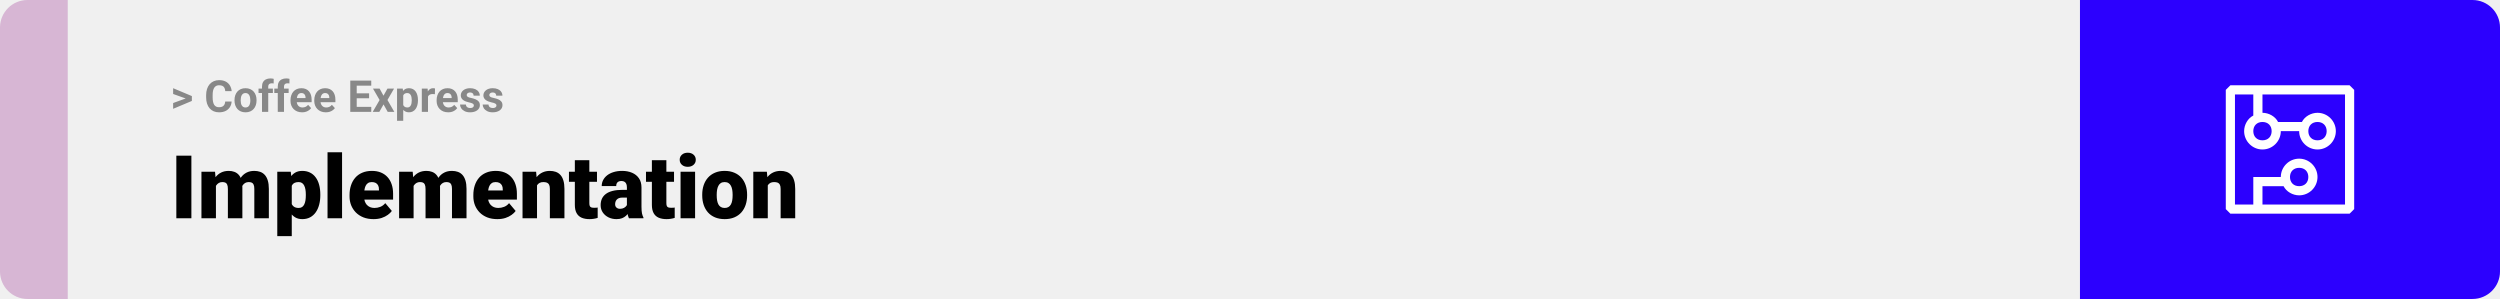
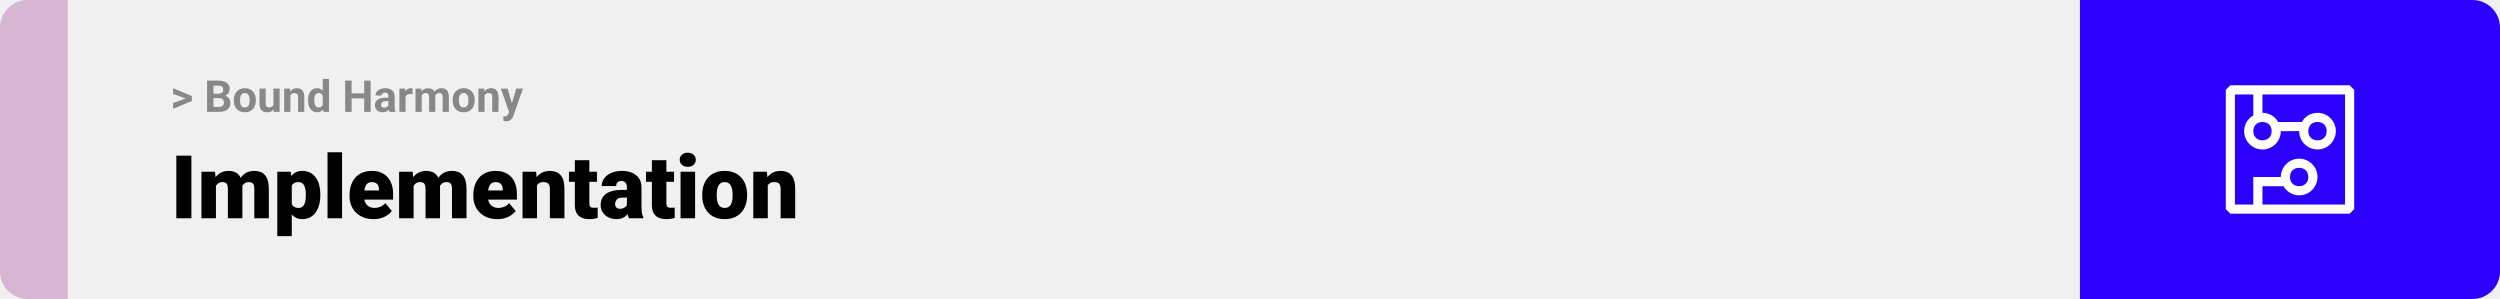
<svg xmlns="http://www.w3.org/2000/svg" width="1363" height="163" viewBox="0 0 1363 163" fill="none">
  <path d="M0 15C0 6.716 6.716 0 15 0H37V163H15C6.716 163 0 156.284 0 148V15Z" fill="#CDA1C9" fill-opacity="0.73" />
  <rect width="1097" height="163" transform="translate(37)" fill="#F0F0F0" />
-   <path d="M101.906 53.922L94.394 51.238V48.086L104.602 52.375V54.637L101.906 53.922ZM94.394 56.172L101.918 53.43L104.602 52.785V55.035L94.394 59.324V56.172ZM122.789 55.34H126.293C126.223 56.488 125.906 57.508 125.344 58.398C124.789 59.289 124.012 59.984 123.012 60.484C122.02 60.984 120.824 61.234 119.426 61.234C118.332 61.234 117.352 61.047 116.484 60.672C115.617 60.289 114.875 59.742 114.258 59.031C113.648 58.32 113.184 57.461 112.863 56.453C112.543 55.445 112.383 54.316 112.383 53.066V51.883C112.383 50.633 112.547 49.504 112.875 48.496C113.211 47.48 113.688 46.617 114.305 45.906C114.93 45.195 115.676 44.648 116.543 44.266C117.41 43.883 118.379 43.691 119.449 43.691C120.871 43.691 122.07 43.949 123.047 44.465C124.031 44.98 124.793 45.691 125.332 46.598C125.879 47.504 126.207 48.535 126.316 49.691H122.801C122.762 49.004 122.625 48.422 122.391 47.945C122.156 47.461 121.801 47.098 121.324 46.855C120.855 46.605 120.23 46.48 119.449 46.48C118.863 46.48 118.352 46.59 117.914 46.809C117.477 47.027 117.109 47.359 116.812 47.805C116.516 48.25 116.293 48.812 116.145 49.492C116.004 50.164 115.934 50.953 115.934 51.859V53.066C115.934 53.949 116 54.727 116.133 55.398C116.266 56.062 116.469 56.625 116.742 57.086C117.023 57.539 117.383 57.883 117.82 58.117C118.266 58.344 118.801 58.457 119.426 58.457C120.16 58.457 120.766 58.34 121.242 58.105C121.719 57.871 122.082 57.523 122.332 57.062C122.59 56.602 122.742 56.027 122.789 55.34ZM127.852 54.789V54.543C127.852 53.613 127.984 52.758 128.25 51.977C128.516 51.188 128.902 50.504 129.41 49.926C129.918 49.348 130.543 48.898 131.285 48.578C132.027 48.25 132.879 48.086 133.84 48.086C134.801 48.086 135.656 48.25 136.406 48.578C137.156 48.898 137.785 49.348 138.293 49.926C138.809 50.504 139.199 51.188 139.465 51.977C139.73 52.758 139.863 53.613 139.863 54.543V54.789C139.863 55.711 139.73 56.566 139.465 57.355C139.199 58.137 138.809 58.82 138.293 59.406C137.785 59.984 137.16 60.434 136.418 60.754C135.676 61.074 134.824 61.234 133.863 61.234C132.902 61.234 132.047 61.074 131.297 60.754C130.555 60.434 129.926 59.984 129.41 59.406C128.902 58.82 128.516 58.137 128.25 57.355C127.984 56.566 127.852 55.711 127.852 54.789ZM131.227 54.543V54.789C131.227 55.32 131.273 55.816 131.367 56.277C131.461 56.738 131.609 57.145 131.812 57.496C132.023 57.84 132.297 58.109 132.633 58.305C132.969 58.5 133.379 58.598 133.863 58.598C134.332 58.598 134.734 58.5 135.07 58.305C135.406 58.109 135.676 57.84 135.879 57.496C136.082 57.145 136.23 56.738 136.324 56.277C136.426 55.816 136.477 55.32 136.477 54.789V54.543C136.477 54.027 136.426 53.543 136.324 53.09C136.23 52.629 136.078 52.223 135.867 51.871C135.664 51.512 135.395 51.23 135.059 51.027C134.723 50.824 134.316 50.723 133.84 50.723C133.363 50.723 132.957 50.824 132.621 51.027C132.293 51.23 132.023 51.512 131.812 51.871C131.609 52.223 131.461 52.629 131.367 53.09C131.273 53.543 131.227 54.027 131.227 54.543ZM146.238 61H142.84V47.195C142.84 46.234 143.027 45.426 143.402 44.77C143.785 44.105 144.32 43.605 145.008 43.27C145.703 42.926 146.527 42.754 147.48 42.754C147.793 42.754 148.094 42.777 148.383 42.824C148.672 42.863 148.953 42.914 149.227 42.977L149.191 45.52C149.043 45.48 148.887 45.453 148.723 45.438C148.559 45.422 148.367 45.414 148.148 45.414C147.742 45.414 147.395 45.484 147.105 45.625C146.824 45.758 146.609 45.957 146.461 46.223C146.312 46.488 146.238 46.812 146.238 47.195V61ZM148.77 48.32V50.711H140.953V48.32H148.77ZM154.84 61H151.441V47.195C151.441 46.234 151.629 45.426 152.004 44.77C152.387 44.105 152.922 43.605 153.609 43.27C154.305 42.926 155.129 42.754 156.082 42.754C156.395 42.754 156.695 42.777 156.984 42.824C157.273 42.863 157.555 42.914 157.828 42.977L157.793 45.52C157.645 45.48 157.488 45.453 157.324 45.438C157.16 45.422 156.969 45.414 156.75 45.414C156.344 45.414 155.996 45.484 155.707 45.625C155.426 45.758 155.211 45.957 155.062 46.223C154.914 46.488 154.84 46.812 154.84 47.195V61ZM157.371 48.32V50.711H149.555V48.32H157.371ZM164.695 61.234C163.711 61.234 162.828 61.078 162.047 60.766C161.266 60.445 160.602 60.004 160.055 59.441C159.516 58.879 159.102 58.227 158.812 57.484C158.523 56.734 158.379 55.938 158.379 55.094V54.625C158.379 53.664 158.516 52.785 158.789 51.988C159.062 51.191 159.453 50.5 159.961 49.914C160.477 49.328 161.102 48.879 161.836 48.566C162.57 48.246 163.398 48.086 164.32 48.086C165.219 48.086 166.016 48.234 166.711 48.531C167.406 48.828 167.988 49.25 168.457 49.797C168.934 50.344 169.293 51 169.535 51.766C169.777 52.523 169.898 53.367 169.898 54.297V55.703H159.82V53.453H166.582V53.195C166.582 52.727 166.496 52.309 166.324 51.941C166.16 51.566 165.91 51.27 165.574 51.051C165.238 50.832 164.809 50.723 164.285 50.723C163.84 50.723 163.457 50.82 163.137 51.016C162.816 51.211 162.555 51.484 162.352 51.836C162.156 52.188 162.008 52.602 161.906 53.078C161.812 53.547 161.766 54.062 161.766 54.625V55.094C161.766 55.602 161.836 56.07 161.977 56.5C162.125 56.93 162.332 57.301 162.598 57.613C162.871 57.926 163.199 58.168 163.582 58.34C163.973 58.512 164.414 58.598 164.906 58.598C165.516 58.598 166.082 58.48 166.605 58.246C167.137 58.004 167.594 57.641 167.977 57.156L169.617 58.938C169.352 59.32 168.988 59.688 168.527 60.039C168.074 60.391 167.527 60.68 166.887 60.906C166.246 61.125 165.516 61.234 164.695 61.234ZM177.656 61.234C176.672 61.234 175.789 61.078 175.008 60.766C174.227 60.445 173.562 60.004 173.016 59.441C172.477 58.879 172.062 58.227 171.773 57.484C171.484 56.734 171.34 55.938 171.34 55.094V54.625C171.34 53.664 171.477 52.785 171.75 51.988C172.023 51.191 172.414 50.5 172.922 49.914C173.438 49.328 174.062 48.879 174.797 48.566C175.531 48.246 176.359 48.086 177.281 48.086C178.18 48.086 178.977 48.234 179.672 48.531C180.367 48.828 180.949 49.25 181.418 49.797C181.895 50.344 182.254 51 182.496 51.766C182.738 52.523 182.859 53.367 182.859 54.297V55.703H172.781V53.453H179.543V53.195C179.543 52.727 179.457 52.309 179.285 51.941C179.121 51.566 178.871 51.27 178.535 51.051C178.199 50.832 177.77 50.723 177.246 50.723C176.801 50.723 176.418 50.82 176.098 51.016C175.777 51.211 175.516 51.484 175.312 51.836C175.117 52.188 174.969 52.602 174.867 53.078C174.773 53.547 174.727 54.062 174.727 54.625V55.094C174.727 55.602 174.797 56.07 174.938 56.5C175.086 56.93 175.293 57.301 175.559 57.613C175.832 57.926 176.16 58.168 176.543 58.34C176.934 58.512 177.375 58.598 177.867 58.598C178.477 58.598 179.043 58.48 179.566 58.246C180.098 58.004 180.555 57.641 180.938 57.156L182.578 58.938C182.312 59.32 181.949 59.688 181.488 60.039C181.035 60.391 180.488 60.68 179.848 60.906C179.207 61.125 178.477 61.234 177.656 61.234ZM202.418 58.258V61H193.336V58.258H202.418ZM194.484 43.938V61H190.969V43.938H194.484ZM201.234 50.887V53.559H193.336V50.887H201.234ZM202.406 43.938V46.691H193.336V43.938H202.406ZM206.977 48.32L209.074 52.176L211.23 48.32H214.828L211.242 54.52L214.992 61H211.383L209.098 56.922L206.812 61H203.203L206.953 54.52L203.367 48.32H206.977ZM219.844 50.758V65.875H216.469V48.32H219.598L219.844 50.758ZM227.871 54.52V54.766C227.871 55.688 227.762 56.543 227.543 57.332C227.332 58.121 227.02 58.809 226.605 59.395C226.191 59.973 225.676 60.426 225.059 60.754C224.449 61.074 223.746 61.234 222.949 61.234C222.176 61.234 221.504 61.078 220.934 60.766C220.363 60.453 219.883 60.016 219.492 59.453C219.109 58.883 218.801 58.223 218.566 57.473C218.332 56.723 218.152 55.918 218.027 55.059V54.414C218.152 53.492 218.332 52.648 218.566 51.883C218.801 51.109 219.109 50.441 219.492 49.879C219.883 49.309 220.359 48.867 220.922 48.555C221.492 48.242 222.16 48.086 222.926 48.086C223.73 48.086 224.438 48.238 225.047 48.543C225.664 48.848 226.18 49.285 226.594 49.855C227.016 50.426 227.332 51.105 227.543 51.895C227.762 52.684 227.871 53.559 227.871 54.52ZM224.484 54.766V54.52C224.484 53.98 224.438 53.484 224.344 53.031C224.258 52.57 224.117 52.168 223.922 51.824C223.734 51.48 223.484 51.215 223.172 51.027C222.867 50.832 222.496 50.734 222.059 50.734C221.598 50.734 221.203 50.809 220.875 50.957C220.555 51.105 220.293 51.32 220.09 51.602C219.887 51.883 219.734 52.219 219.633 52.609C219.531 53 219.469 53.441 219.445 53.934V55.562C219.484 56.141 219.594 56.66 219.773 57.121C219.953 57.574 220.23 57.934 220.605 58.199C220.98 58.465 221.473 58.598 222.082 58.598C222.527 58.598 222.902 58.5 223.207 58.305C223.512 58.102 223.758 57.824 223.945 57.473C224.141 57.121 224.277 56.715 224.355 56.254C224.441 55.793 224.484 55.297 224.484 54.766ZM233.344 51.086V61H229.969V48.32H233.145L233.344 51.086ZM237.164 48.238L237.105 51.367C236.941 51.344 236.742 51.324 236.508 51.309C236.281 51.285 236.074 51.273 235.887 51.273C235.41 51.273 234.996 51.336 234.645 51.461C234.301 51.578 234.012 51.754 233.777 51.988C233.551 52.223 233.379 52.508 233.262 52.844C233.152 53.18 233.09 53.562 233.074 53.992L232.395 53.781C232.395 52.961 232.477 52.207 232.641 51.52C232.805 50.824 233.043 50.219 233.355 49.703C233.676 49.188 234.066 48.789 234.527 48.508C234.988 48.227 235.516 48.086 236.109 48.086C236.297 48.086 236.488 48.102 236.684 48.133C236.879 48.156 237.039 48.191 237.164 48.238ZM244.359 61.234C243.375 61.234 242.492 61.078 241.711 60.766C240.93 60.445 240.266 60.004 239.719 59.441C239.18 58.879 238.766 58.227 238.477 57.484C238.188 56.734 238.043 55.938 238.043 55.094V54.625C238.043 53.664 238.18 52.785 238.453 51.988C238.727 51.191 239.117 50.5 239.625 49.914C240.141 49.328 240.766 48.879 241.5 48.566C242.234 48.246 243.062 48.086 243.984 48.086C244.883 48.086 245.68 48.234 246.375 48.531C247.07 48.828 247.652 49.25 248.121 49.797C248.598 50.344 248.957 51 249.199 51.766C249.441 52.523 249.562 53.367 249.562 54.297V55.703H239.484V53.453H246.246V53.195C246.246 52.727 246.16 52.309 245.988 51.941C245.824 51.566 245.574 51.27 245.238 51.051C244.902 50.832 244.473 50.723 243.949 50.723C243.504 50.723 243.121 50.82 242.801 51.016C242.48 51.211 242.219 51.484 242.016 51.836C241.82 52.188 241.672 52.602 241.57 53.078C241.477 53.547 241.43 54.062 241.43 54.625V55.094C241.43 55.602 241.5 56.07 241.641 56.5C241.789 56.93 241.996 57.301 242.262 57.613C242.535 57.926 242.863 58.168 243.246 58.34C243.637 58.512 244.078 58.598 244.57 58.598C245.18 58.598 245.746 58.48 246.27 58.246C246.801 58.004 247.258 57.641 247.641 57.156L249.281 58.938C249.016 59.32 248.652 59.688 248.191 60.039C247.738 60.391 247.191 60.68 246.551 60.906C245.91 61.125 245.18 61.234 244.359 61.234ZM258.34 57.496C258.34 57.254 258.27 57.035 258.129 56.84C257.988 56.645 257.727 56.465 257.344 56.301C256.969 56.129 256.426 55.973 255.715 55.832C255.074 55.691 254.477 55.516 253.922 55.305C253.375 55.086 252.898 54.824 252.492 54.52C252.094 54.215 251.781 53.855 251.555 53.441C251.328 53.02 251.215 52.539 251.215 52C251.215 51.469 251.328 50.969 251.555 50.5C251.789 50.031 252.121 49.617 252.551 49.258C252.988 48.891 253.52 48.605 254.145 48.402C254.777 48.191 255.488 48.086 256.277 48.086C257.379 48.086 258.324 48.262 259.113 48.613C259.91 48.965 260.52 49.449 260.941 50.066C261.371 50.676 261.586 51.371 261.586 52.152H258.211C258.211 51.824 258.141 51.531 258 51.273C257.867 51.008 257.656 50.801 257.367 50.652C257.086 50.496 256.719 50.418 256.266 50.418C255.891 50.418 255.566 50.484 255.293 50.617C255.02 50.742 254.809 50.914 254.66 51.133C254.52 51.344 254.449 51.578 254.449 51.836C254.449 52.031 254.488 52.207 254.566 52.363C254.652 52.512 254.789 52.648 254.977 52.773C255.164 52.898 255.406 53.016 255.703 53.125C256.008 53.227 256.383 53.32 256.828 53.406C257.742 53.594 258.559 53.84 259.277 54.145C259.996 54.441 260.566 54.848 260.988 55.363C261.41 55.871 261.621 56.539 261.621 57.367C261.621 57.93 261.496 58.445 261.246 58.914C260.996 59.383 260.637 59.793 260.168 60.145C259.699 60.488 259.137 60.758 258.48 60.953C257.832 61.141 257.102 61.234 256.289 61.234C255.109 61.234 254.109 61.023 253.289 60.602C252.477 60.18 251.859 59.645 251.438 58.996C251.023 58.34 250.816 57.668 250.816 56.98H254.016C254.031 57.441 254.148 57.812 254.367 58.094C254.594 58.375 254.879 58.578 255.223 58.703C255.574 58.828 255.953 58.891 256.359 58.891C256.797 58.891 257.16 58.832 257.449 58.715C257.738 58.59 257.957 58.426 258.105 58.223C258.262 58.012 258.34 57.77 258.34 57.496ZM270.668 57.496C270.668 57.254 270.598 57.035 270.457 56.84C270.316 56.645 270.055 56.465 269.672 56.301C269.297 56.129 268.754 55.973 268.043 55.832C267.402 55.691 266.805 55.516 266.25 55.305C265.703 55.086 265.227 54.824 264.82 54.52C264.422 54.215 264.109 53.855 263.883 53.441C263.656 53.02 263.543 52.539 263.543 52C263.543 51.469 263.656 50.969 263.883 50.5C264.117 50.031 264.449 49.617 264.879 49.258C265.316 48.891 265.848 48.605 266.473 48.402C267.105 48.191 267.816 48.086 268.605 48.086C269.707 48.086 270.652 48.262 271.441 48.613C272.238 48.965 272.848 49.449 273.27 50.066C273.699 50.676 273.914 51.371 273.914 52.152H270.539C270.539 51.824 270.469 51.531 270.328 51.273C270.195 51.008 269.984 50.801 269.695 50.652C269.414 50.496 269.047 50.418 268.594 50.418C268.219 50.418 267.895 50.484 267.621 50.617C267.348 50.742 267.137 50.914 266.988 51.133C266.848 51.344 266.777 51.578 266.777 51.836C266.777 52.031 266.816 52.207 266.895 52.363C266.98 52.512 267.117 52.648 267.305 52.773C267.492 52.898 267.734 53.016 268.031 53.125C268.336 53.227 268.711 53.32 269.156 53.406C270.07 53.594 270.887 53.84 271.605 54.145C272.324 54.441 272.895 54.848 273.316 55.363C273.738 55.871 273.949 56.539 273.949 57.367C273.949 57.93 273.824 58.445 273.574 58.914C273.324 59.383 272.965 59.793 272.496 60.145C272.027 60.488 271.465 60.758 270.809 60.953C270.16 61.141 269.43 61.234 268.617 61.234C267.438 61.234 266.438 61.023 265.617 60.602C264.805 60.18 264.188 59.645 263.766 58.996C263.352 58.34 263.145 57.668 263.145 56.98H266.344C266.359 57.441 266.477 57.812 266.695 58.094C266.922 58.375 267.207 58.578 267.551 58.703C267.902 58.828 268.281 58.891 268.688 58.891C269.125 58.891 269.488 58.832 269.777 58.715C270.066 58.59 270.285 58.426 270.434 58.223C270.59 58.012 270.668 57.77 270.668 57.496Z" fill="#888888" />
+   <path d="M101.906 53.922L94.394 51.238V48.086L104.602 52.375V54.637L101.906 53.922ZM94.394 56.172L101.918 53.43L104.602 52.785V55.035L94.394 59.324V56.172ZM119.578 53.512H115.195L115.172 51.098H118.852C119.5 51.098 120.031 51.016 120.445 50.852C120.859 50.68 121.168 50.434 121.371 50.113C121.582 49.785 121.688 49.387 121.688 48.918C121.688 48.387 121.586 47.957 121.383 47.629C121.188 47.301 120.879 47.062 120.457 46.914C120.043 46.766 119.508 46.691 118.852 46.691H116.414V61H112.898V43.938H118.852C119.844 43.938 120.73 44.031 121.512 44.219C122.301 44.406 122.969 44.691 123.516 45.074C124.062 45.457 124.48 45.941 124.77 46.527C125.059 47.105 125.203 47.793 125.203 48.59C125.203 49.293 125.043 49.941 124.723 50.535C124.41 51.129 123.914 51.613 123.234 51.988C122.562 52.363 121.684 52.57 120.598 52.609L119.578 53.512ZM119.426 61H114.234L115.605 58.258H119.426C120.043 58.258 120.547 58.16 120.938 57.965C121.328 57.762 121.617 57.488 121.805 57.145C121.992 56.801 122.086 56.406 122.086 55.961C122.086 55.461 122 55.027 121.828 54.66C121.664 54.293 121.398 54.012 121.031 53.816C120.664 53.613 120.18 53.512 119.578 53.512H116.191L116.215 51.098H120.434L121.242 52.047C122.281 52.031 123.117 52.215 123.75 52.598C124.391 52.973 124.855 53.461 125.145 54.062C125.441 54.664 125.59 55.309 125.59 55.996C125.59 57.09 125.352 58.012 124.875 58.762C124.398 59.504 123.699 60.062 122.777 60.438C121.863 60.812 120.746 61 119.426 61ZM127.477 54.789V54.543C127.477 53.613 127.609 52.758 127.875 51.977C128.141 51.188 128.527 50.504 129.035 49.926C129.543 49.348 130.168 48.898 130.91 48.578C131.652 48.25 132.504 48.086 133.465 48.086C134.426 48.086 135.281 48.25 136.031 48.578C136.781 48.898 137.41 49.348 137.918 49.926C138.434 50.504 138.824 51.188 139.09 51.977C139.355 52.758 139.488 53.613 139.488 54.543V54.789C139.488 55.711 139.355 56.566 139.09 57.355C138.824 58.137 138.434 58.82 137.918 59.406C137.41 59.984 136.785 60.434 136.043 60.754C135.301 61.074 134.449 61.234 133.488 61.234C132.527 61.234 131.672 61.074 130.922 60.754C130.18 60.434 129.551 59.984 129.035 59.406C128.527 58.82 128.141 58.137 127.875 57.355C127.609 56.566 127.477 55.711 127.477 54.789ZM130.852 54.543V54.789C130.852 55.32 130.898 55.816 130.992 56.277C131.086 56.738 131.234 57.145 131.438 57.496C131.648 57.84 131.922 58.109 132.258 58.305C132.594 58.5 133.004 58.598 133.488 58.598C133.957 58.598 134.359 58.5 134.695 58.305C135.031 58.109 135.301 57.84 135.504 57.496C135.707 57.145 135.855 56.738 135.949 56.277C136.051 55.816 136.102 55.32 136.102 54.789V54.543C136.102 54.027 136.051 53.543 135.949 53.09C135.855 52.629 135.703 52.223 135.492 51.871C135.289 51.512 135.02 51.23 134.684 51.027C134.348 50.824 133.941 50.723 133.465 50.723C132.988 50.723 132.582 50.824 132.246 51.027C131.918 51.23 131.648 51.512 131.438 51.871C131.234 52.223 131.086 52.629 130.992 53.09C130.898 53.543 130.852 54.027 130.852 54.543ZM149.062 57.965V48.32H152.438V61H149.262L149.062 57.965ZM149.438 55.363L150.434 55.34C150.434 56.184 150.336 56.969 150.141 57.695C149.945 58.414 149.652 59.039 149.262 59.57C148.871 60.094 148.379 60.504 147.785 60.801C147.191 61.09 146.492 61.234 145.688 61.234C145.07 61.234 144.5 61.148 143.977 60.977C143.461 60.797 143.016 60.52 142.641 60.145C142.273 59.762 141.984 59.273 141.773 58.68C141.57 58.078 141.469 57.355 141.469 56.512V48.32H144.844V56.535C144.844 56.91 144.887 57.227 144.973 57.484C145.066 57.742 145.195 57.953 145.359 58.117C145.523 58.281 145.715 58.398 145.934 58.469C146.16 58.539 146.41 58.574 146.684 58.574C147.379 58.574 147.926 58.434 148.324 58.152C148.73 57.871 149.016 57.488 149.18 57.004C149.352 56.512 149.438 55.965 149.438 55.363ZM158.32 51.027V61H154.945V48.32H158.109L158.32 51.027ZM157.828 54.215H156.914C156.914 53.277 157.035 52.434 157.277 51.684C157.52 50.926 157.859 50.281 158.297 49.75C158.734 49.211 159.254 48.801 159.855 48.52C160.465 48.23 161.145 48.086 161.895 48.086C162.488 48.086 163.031 48.172 163.523 48.344C164.016 48.516 164.438 48.789 164.789 49.164C165.148 49.539 165.422 50.035 165.609 50.652C165.805 51.27 165.902 52.023 165.902 52.914V61H162.504V52.902C162.504 52.34 162.426 51.902 162.27 51.59C162.113 51.277 161.883 51.059 161.578 50.934C161.281 50.801 160.914 50.734 160.477 50.734C160.023 50.734 159.629 50.824 159.293 51.004C158.965 51.184 158.691 51.434 158.473 51.754C158.262 52.066 158.102 52.434 157.992 52.855C157.883 53.277 157.828 53.73 157.828 54.215ZM175.957 58.234V43H179.355V61H176.297L175.957 58.234ZM167.941 54.812V54.566C167.941 53.598 168.051 52.719 168.27 51.93C168.488 51.133 168.809 50.449 169.23 49.879C169.652 49.309 170.172 48.867 170.789 48.555C171.406 48.242 172.109 48.086 172.898 48.086C173.641 48.086 174.289 48.242 174.844 48.555C175.406 48.867 175.883 49.312 176.273 49.891C176.672 50.461 176.992 51.137 177.234 51.918C177.477 52.691 177.652 53.539 177.762 54.461V55C177.652 55.883 177.477 56.703 177.234 57.461C176.992 58.219 176.672 58.883 176.273 59.453C175.883 60.016 175.406 60.453 174.844 60.766C174.281 61.078 173.625 61.234 172.875 61.234C172.086 61.234 171.383 61.074 170.766 60.754C170.156 60.434 169.641 59.984 169.219 59.406C168.805 58.828 168.488 58.148 168.27 57.367C168.051 56.586 167.941 55.734 167.941 54.812ZM171.316 54.566V54.812C171.316 55.336 171.355 55.824 171.434 56.277C171.52 56.73 171.656 57.133 171.844 57.484C172.039 57.828 172.289 58.098 172.594 58.293C172.906 58.48 173.285 58.574 173.73 58.574C174.309 58.574 174.785 58.445 175.16 58.188C175.535 57.922 175.82 57.559 176.016 57.098C176.219 56.637 176.336 56.105 176.367 55.504V53.969C176.344 53.477 176.273 53.035 176.156 52.645C176.047 52.246 175.883 51.906 175.664 51.625C175.453 51.344 175.188 51.125 174.867 50.969C174.555 50.812 174.184 50.734 173.754 50.734C173.316 50.734 172.941 50.836 172.629 51.039C172.316 51.234 172.062 51.504 171.867 51.848C171.68 52.191 171.539 52.598 171.445 53.066C171.359 53.527 171.316 54.027 171.316 54.566ZM199.559 50.887V53.629H190.652V50.887H199.559ZM191.695 43.938V61H188.18V43.938H191.695ZM202.066 43.938V61H198.562V43.938H202.066ZM211.758 58.141V52.492C211.758 52.086 211.691 51.738 211.559 51.449C211.426 51.152 211.219 50.922 210.938 50.758C210.664 50.594 210.309 50.512 209.871 50.512C209.496 50.512 209.172 50.578 208.898 50.711C208.625 50.836 208.414 51.02 208.266 51.262C208.117 51.496 208.043 51.773 208.043 52.094H204.668C204.668 51.555 204.793 51.043 205.043 50.559C205.293 50.074 205.656 49.648 206.133 49.281C206.609 48.906 207.176 48.613 207.832 48.402C208.496 48.191 209.238 48.086 210.059 48.086C211.043 48.086 211.918 48.25 212.684 48.578C213.449 48.906 214.051 49.398 214.488 50.055C214.934 50.711 215.156 51.531 215.156 52.516V57.941C215.156 58.637 215.199 59.207 215.285 59.652C215.371 60.09 215.496 60.473 215.66 60.801V61H212.25C212.086 60.656 211.961 60.227 211.875 59.711C211.797 59.188 211.758 58.664 211.758 58.141ZM212.203 53.277L212.227 55.188H210.34C209.895 55.188 209.508 55.238 209.18 55.34C208.852 55.441 208.582 55.586 208.371 55.773C208.16 55.953 208.004 56.164 207.902 56.406C207.809 56.648 207.762 56.914 207.762 57.203C207.762 57.492 207.828 57.754 207.961 57.988C208.094 58.215 208.285 58.395 208.535 58.527C208.785 58.652 209.078 58.715 209.414 58.715C209.922 58.715 210.363 58.613 210.738 58.41C211.113 58.207 211.402 57.957 211.605 57.66C211.816 57.363 211.926 57.082 211.934 56.816L212.824 58.246C212.699 58.566 212.527 58.898 212.309 59.242C212.098 59.586 211.828 59.91 211.5 60.215C211.172 60.512 210.777 60.758 210.316 60.953C209.855 61.141 209.309 61.234 208.676 61.234C207.871 61.234 207.141 61.074 206.484 60.754C205.836 60.426 205.32 59.977 204.938 59.406C204.562 58.828 204.375 58.172 204.375 57.438C204.375 56.773 204.5 56.184 204.75 55.668C205 55.152 205.367 54.719 205.852 54.367C206.344 54.008 206.957 53.738 207.691 53.559C208.426 53.371 209.277 53.277 210.246 53.277H212.203ZM221.133 51.086V61H217.758V48.32H220.934L221.133 51.086ZM224.953 48.238L224.895 51.367C224.73 51.344 224.531 51.324 224.297 51.309C224.07 51.285 223.863 51.273 223.676 51.273C223.199 51.273 222.785 51.336 222.434 51.461C222.09 51.578 221.801 51.754 221.566 51.988C221.34 52.223 221.168 52.508 221.051 52.844C220.941 53.18 220.879 53.562 220.863 53.992L220.184 53.781C220.184 52.961 220.266 52.207 220.43 51.52C220.594 50.824 220.832 50.219 221.145 49.703C221.465 49.188 221.855 48.789 222.316 48.508C222.777 48.227 223.305 48.086 223.898 48.086C224.086 48.086 224.277 48.102 224.473 48.133C224.668 48.156 224.828 48.191 224.953 48.238ZM229.922 50.945V61H226.535V48.32H229.711L229.922 50.945ZM229.453 54.215H228.516C228.516 53.332 228.621 52.52 228.832 51.777C229.051 51.027 229.367 50.379 229.781 49.832C230.203 49.277 230.723 48.848 231.34 48.543C231.957 48.238 232.672 48.086 233.484 48.086C234.047 48.086 234.562 48.172 235.031 48.344C235.5 48.508 235.902 48.77 236.238 49.129C236.582 49.48 236.848 49.941 237.035 50.512C237.223 51.074 237.316 51.75 237.316 52.539V61H233.941V52.914C233.941 52.336 233.863 51.891 233.707 51.578C233.551 51.266 233.328 51.047 233.039 50.922C232.758 50.797 232.418 50.734 232.02 50.734C231.582 50.734 231.199 50.824 230.871 51.004C230.551 51.184 230.285 51.434 230.074 51.754C229.863 52.066 229.707 52.434 229.605 52.855C229.504 53.277 229.453 53.73 229.453 54.215ZM237 53.828L235.793 53.98C235.793 53.152 235.895 52.383 236.098 51.672C236.309 50.961 236.617 50.336 237.023 49.797C237.438 49.258 237.949 48.84 238.559 48.543C239.168 48.238 239.871 48.086 240.668 48.086C241.277 48.086 241.832 48.176 242.332 48.355C242.832 48.527 243.258 48.805 243.609 49.188C243.969 49.562 244.242 50.055 244.43 50.664C244.625 51.273 244.723 52.02 244.723 52.902V61H241.336V52.902C241.336 52.316 241.258 51.871 241.102 51.566C240.953 51.254 240.734 51.039 240.445 50.922C240.164 50.797 239.828 50.734 239.438 50.734C239.031 50.734 238.676 50.816 238.371 50.98C238.066 51.137 237.812 51.355 237.609 51.637C237.406 51.918 237.254 52.246 237.152 52.621C237.051 52.988 237 53.391 237 53.828ZM246.797 54.789V54.543C246.797 53.613 246.93 52.758 247.195 51.977C247.461 51.188 247.848 50.504 248.355 49.926C248.863 49.348 249.488 48.898 250.23 48.578C250.973 48.25 251.824 48.086 252.785 48.086C253.746 48.086 254.602 48.25 255.352 48.578C256.102 48.898 256.73 49.348 257.238 49.926C257.754 50.504 258.145 51.188 258.41 51.977C258.676 52.758 258.809 53.613 258.809 54.543V54.789C258.809 55.711 258.676 56.566 258.41 57.355C258.145 58.137 257.754 58.82 257.238 59.406C256.73 59.984 256.105 60.434 255.363 60.754C254.621 61.074 253.77 61.234 252.809 61.234C251.848 61.234 250.992 61.074 250.242 60.754C249.5 60.434 248.871 59.984 248.355 59.406C247.848 58.82 247.461 58.137 247.195 57.355C246.93 56.566 246.797 55.711 246.797 54.789ZM250.172 54.543V54.789C250.172 55.32 250.219 55.816 250.312 56.277C250.406 56.738 250.555 57.145 250.758 57.496C250.969 57.84 251.242 58.109 251.578 58.305C251.914 58.5 252.324 58.598 252.809 58.598C253.277 58.598 253.68 58.5 254.016 58.305C254.352 58.109 254.621 57.84 254.824 57.496C255.027 57.145 255.176 56.738 255.27 56.277C255.371 55.816 255.422 55.32 255.422 54.789V54.543C255.422 54.027 255.371 53.543 255.27 53.09C255.176 52.629 255.023 52.223 254.812 51.871C254.609 51.512 254.34 51.23 254.004 51.027C253.668 50.824 253.262 50.723 252.785 50.723C252.309 50.723 251.902 50.824 251.566 51.027C251.238 51.23 250.969 51.512 250.758 51.871C250.555 52.223 250.406 52.629 250.312 53.09C250.219 53.543 250.172 54.027 250.172 54.543ZM264.188 51.027V61H260.812V48.32H263.977L264.188 51.027ZM263.695 54.215H262.781C262.781 53.277 262.902 52.434 263.145 51.684C263.387 50.926 263.727 50.281 264.164 49.75C264.602 49.211 265.121 48.801 265.723 48.52C266.332 48.23 267.012 48.086 267.762 48.086C268.355 48.086 268.898 48.172 269.391 48.344C269.883 48.516 270.305 48.789 270.656 49.164C271.016 49.539 271.289 50.035 271.477 50.652C271.672 51.27 271.77 52.023 271.77 52.914V61H268.371V52.902C268.371 52.34 268.293 51.902 268.137 51.59C267.98 51.277 267.75 51.059 267.445 50.934C267.148 50.801 266.781 50.734 266.344 50.734C265.891 50.734 265.496 50.824 265.16 51.004C264.832 51.184 264.559 51.434 264.34 51.754C264.129 52.066 263.969 52.434 263.859 52.855C263.75 53.277 263.695 53.73 263.695 54.215ZM278.098 59.57L281.461 48.32H285.082L279.984 62.91C279.875 63.23 279.727 63.574 279.539 63.941C279.359 64.309 279.113 64.656 278.801 64.984C278.496 65.32 278.109 65.594 277.641 65.805C277.18 66.016 276.613 66.121 275.941 66.121C275.621 66.121 275.359 66.102 275.156 66.062C274.953 66.023 274.711 65.969 274.43 65.898V63.426C274.516 63.426 274.605 63.426 274.699 63.426C274.793 63.434 274.883 63.438 274.969 63.438C275.414 63.438 275.777 63.387 276.059 63.285C276.34 63.184 276.566 63.027 276.738 62.816C276.91 62.613 277.047 62.348 277.148 62.02L278.098 59.57ZM276.691 48.32L279.445 57.508L279.926 61.082L277.629 61.328L273.07 48.32H276.691Z" fill="#888888" />
  <path d="M104.344 84.875V119H96.141V84.875H104.344ZM117.727 99.008V119H109.828V93.641H117.234L117.727 99.008ZM116.766 105.453L114.961 105.5C114.961 103.719 115.172 102.078 115.594 100.578C116.016 99.078 116.641 97.773 117.469 96.664C118.297 95.555 119.312 94.695 120.516 94.086C121.734 93.477 123.141 93.172 124.734 93.172C125.844 93.172 126.852 93.344 127.758 93.688C128.664 94.016 129.445 94.539 130.102 95.258C130.758 95.961 131.258 96.883 131.602 98.023C131.961 99.148 132.141 100.5 132.141 102.078V119H124.242V103.086C124.242 102.008 124.117 101.195 123.867 100.648C123.633 100.102 123.289 99.734 122.836 99.547C122.383 99.359 121.828 99.266 121.172 99.266C120.484 99.266 119.867 99.422 119.32 99.734C118.773 100.047 118.305 100.484 117.914 101.047C117.539 101.594 117.25 102.242 117.047 102.992C116.859 103.742 116.766 104.562 116.766 105.453ZM131.25 105.453L129.047 105.5C129.047 103.719 129.242 102.078 129.633 100.578C130.039 99.078 130.641 97.773 131.438 96.664C132.25 95.555 133.258 94.695 134.461 94.086C135.664 93.477 137.062 93.172 138.656 93.172C139.812 93.172 140.875 93.344 141.844 93.688C142.812 94.031 143.648 94.586 144.352 95.352C145.055 96.117 145.602 97.133 145.992 98.398C146.383 99.648 146.578 101.195 146.578 103.039V119H138.656V103.039C138.656 101.992 138.531 101.203 138.281 100.672C138.047 100.125 137.703 99.758 137.25 99.57C136.797 99.367 136.258 99.266 135.633 99.266C134.883 99.266 134.234 99.422 133.688 99.734C133.141 100.047 132.68 100.484 132.305 101.047C131.945 101.594 131.68 102.242 131.508 102.992C131.336 103.742 131.25 104.562 131.25 105.453ZM159.07 98.516V128.75H151.172V93.641H158.531L159.07 98.516ZM174.633 106.016V106.508C174.633 108.352 174.422 110.062 174 111.641C173.578 113.219 172.953 114.594 172.125 115.766C171.297 116.938 170.266 117.852 169.031 118.508C167.812 119.148 166.398 119.469 164.789 119.469C163.273 119.469 161.969 119.133 160.875 118.461C159.781 117.789 158.867 116.859 158.133 115.672C157.398 114.484 156.805 113.125 156.352 111.594C155.898 110.062 155.539 108.445 155.273 106.742V106.109C155.539 104.281 155.898 102.586 156.352 101.023C156.805 99.445 157.398 98.07 158.133 96.898C158.867 95.727 159.773 94.812 160.852 94.156C161.945 93.5 163.25 93.172 164.766 93.172C166.375 93.172 167.789 93.477 169.008 94.086C170.242 94.695 171.273 95.57 172.102 96.711C172.945 97.836 173.578 99.188 174 100.766C174.422 102.344 174.633 104.094 174.633 106.016ZM166.734 106.508V106.016C166.734 105.031 166.664 104.133 166.523 103.32C166.383 102.492 166.156 101.773 165.844 101.164C165.547 100.555 165.148 100.086 164.648 99.758C164.148 99.43 163.531 99.266 162.797 99.266C161.953 99.266 161.242 99.398 160.664 99.664C160.102 99.914 159.648 100.305 159.305 100.836C158.977 101.352 158.742 102 158.602 102.781C158.477 103.547 158.422 104.445 158.438 105.477V107.398C158.406 108.586 158.523 109.633 158.789 110.539C159.055 111.43 159.516 112.125 160.172 112.625C160.828 113.125 161.719 113.375 162.844 113.375C163.594 113.375 164.219 113.203 164.719 112.859C165.219 112.5 165.617 112.008 165.914 111.383C166.211 110.742 166.422 110.008 166.547 109.18C166.672 108.352 166.734 107.461 166.734 106.508ZM186.492 83V119H178.57V83H186.492ZM203.648 119.469C201.586 119.469 199.742 119.148 198.117 118.508C196.492 117.852 195.117 116.953 193.992 115.812C192.883 114.672 192.031 113.359 191.438 111.875C190.859 110.391 190.57 108.82 190.57 107.164V106.273C190.57 104.414 190.828 102.695 191.344 101.117C191.859 99.523 192.625 98.133 193.641 96.945C194.656 95.758 195.93 94.836 197.461 94.18C198.992 93.508 200.773 93.172 202.805 93.172C204.602 93.172 206.211 93.461 207.633 94.039C209.055 94.617 210.258 95.445 211.242 96.523C212.242 97.602 213 98.906 213.516 100.438C214.047 101.969 214.312 103.688 214.312 105.594V108.805H193.594V103.859H206.602V103.25C206.617 102.406 206.469 101.688 206.156 101.094C205.859 100.5 205.422 100.047 204.844 99.734C204.266 99.422 203.562 99.266 202.734 99.266C201.875 99.266 201.164 99.453 200.602 99.828C200.055 100.203 199.625 100.719 199.312 101.375C199.016 102.016 198.805 102.758 198.68 103.602C198.555 104.445 198.492 105.336 198.492 106.273V107.164C198.492 108.102 198.617 108.953 198.867 109.719C199.133 110.484 199.508 111.141 199.992 111.688C200.492 112.219 201.086 112.633 201.773 112.93C202.477 113.227 203.273 113.375 204.164 113.375C205.242 113.375 206.305 113.172 207.352 112.766C208.398 112.359 209.297 111.688 210.047 110.75L213.633 115.016C213.117 115.75 212.383 116.461 211.43 117.148C210.492 117.836 209.367 118.398 208.055 118.836C206.742 119.258 205.273 119.469 203.648 119.469ZM225.492 99.008V119H217.594V93.641H225L225.492 99.008ZM224.531 105.453L222.727 105.5C222.727 103.719 222.938 102.078 223.359 100.578C223.781 99.078 224.406 97.773 225.234 96.664C226.062 95.555 227.078 94.695 228.281 94.086C229.5 93.477 230.906 93.172 232.5 93.172C233.609 93.172 234.617 93.344 235.523 93.688C236.43 94.016 237.211 94.539 237.867 95.258C238.523 95.961 239.023 96.883 239.367 98.023C239.727 99.148 239.906 100.5 239.906 102.078V119H232.008V103.086C232.008 102.008 231.883 101.195 231.633 100.648C231.398 100.102 231.055 99.734 230.602 99.547C230.148 99.359 229.594 99.266 228.938 99.266C228.25 99.266 227.633 99.422 227.086 99.734C226.539 100.047 226.07 100.484 225.68 101.047C225.305 101.594 225.016 102.242 224.812 102.992C224.625 103.742 224.531 104.562 224.531 105.453ZM239.016 105.453L236.812 105.5C236.812 103.719 237.008 102.078 237.398 100.578C237.805 99.078 238.406 97.773 239.203 96.664C240.016 95.555 241.023 94.695 242.227 94.086C243.43 93.477 244.828 93.172 246.422 93.172C247.578 93.172 248.641 93.344 249.609 93.688C250.578 94.031 251.414 94.586 252.117 95.352C252.82 96.117 253.367 97.133 253.758 98.398C254.148 99.648 254.344 101.195 254.344 103.039V119H246.422V103.039C246.422 101.992 246.297 101.203 246.047 100.672C245.812 100.125 245.469 99.758 245.016 99.57C244.562 99.367 244.023 99.266 243.398 99.266C242.648 99.266 242 99.422 241.453 99.734C240.906 100.047 240.445 100.484 240.07 101.047C239.711 101.594 239.445 102.242 239.273 102.992C239.102 103.742 239.016 104.562 239.016 105.453ZM271.148 119.469C269.086 119.469 267.242 119.148 265.617 118.508C263.992 117.852 262.617 116.953 261.492 115.812C260.383 114.672 259.531 113.359 258.938 111.875C258.359 110.391 258.07 108.82 258.07 107.164V106.273C258.07 104.414 258.328 102.695 258.844 101.117C259.359 99.523 260.125 98.133 261.141 96.945C262.156 95.758 263.43 94.836 264.961 94.18C266.492 93.508 268.273 93.172 270.305 93.172C272.102 93.172 273.711 93.461 275.133 94.039C276.555 94.617 277.758 95.445 278.742 96.523C279.742 97.602 280.5 98.906 281.016 100.438C281.547 101.969 281.812 103.688 281.812 105.594V108.805H261.094V103.859H274.102V103.25C274.117 102.406 273.969 101.688 273.656 101.094C273.359 100.5 272.922 100.047 272.344 99.734C271.766 99.422 271.062 99.266 270.234 99.266C269.375 99.266 268.664 99.453 268.102 99.828C267.555 100.203 267.125 100.719 266.812 101.375C266.516 102.016 266.305 102.758 266.18 103.602C266.055 104.445 265.992 105.336 265.992 106.273V107.164C265.992 108.102 266.117 108.953 266.367 109.719C266.633 110.484 267.008 111.141 267.492 111.688C267.992 112.219 268.586 112.633 269.273 112.93C269.977 113.227 270.773 113.375 271.664 113.375C272.742 113.375 273.805 113.172 274.852 112.766C275.898 112.359 276.797 111.688 277.547 110.75L281.133 115.016C280.617 115.75 279.883 116.461 278.93 117.148C277.992 117.836 276.867 118.398 275.555 118.836C274.242 119.258 272.773 119.469 271.148 119.469ZM292.781 99.055V119H284.883V93.641H292.289L292.781 99.055ZM291.844 105.453L289.992 105.5C289.992 103.562 290.227 101.836 290.695 100.32C291.164 98.789 291.828 97.492 292.688 96.43C293.547 95.367 294.57 94.562 295.758 94.016C296.961 93.453 298.297 93.172 299.766 93.172C300.938 93.172 302.008 93.344 302.977 93.688C303.961 94.031 304.805 94.586 305.508 95.352C306.227 96.117 306.773 97.133 307.148 98.398C307.539 99.648 307.734 101.195 307.734 103.039V119H299.789V103.016C299.789 102 299.648 101.227 299.367 100.695C299.086 100.148 298.68 99.773 298.148 99.57C297.617 99.367 296.969 99.266 296.203 99.266C295.391 99.266 294.703 99.422 294.141 99.734C293.578 100.047 293.125 100.484 292.781 101.047C292.453 101.594 292.211 102.242 292.055 102.992C291.914 103.742 291.844 104.562 291.844 105.453ZM325.477 93.641V99.125H310.195V93.641H325.477ZM313.406 87.336H321.305V110.727C321.305 111.398 321.383 111.922 321.539 112.297C321.695 112.656 321.961 112.914 322.336 113.07C322.727 113.211 323.242 113.281 323.883 113.281C324.336 113.281 324.711 113.273 325.008 113.258C325.305 113.227 325.586 113.188 325.852 113.141V118.789C325.18 119.008 324.477 119.172 323.742 119.281C323.008 119.406 322.227 119.469 321.398 119.469C319.711 119.469 318.266 119.203 317.062 118.672C315.875 118.141 314.969 117.305 314.344 116.164C313.719 115.023 313.406 113.539 313.406 111.711V87.336ZM341.789 112.625V102.172C341.789 101.453 341.688 100.836 341.484 100.32C341.281 99.805 340.961 99.406 340.523 99.125C340.086 98.828 339.5 98.68 338.766 98.68C338.172 98.68 337.664 98.781 337.242 98.984C336.82 99.188 336.5 99.492 336.281 99.898C336.062 100.305 335.953 100.82 335.953 101.445H328.055C328.055 100.273 328.312 99.188 328.828 98.188C329.359 97.172 330.109 96.289 331.078 95.539C332.062 94.789 333.234 94.211 334.594 93.805C335.969 93.383 337.5 93.172 339.188 93.172C341.203 93.172 343 93.508 344.578 94.18C346.172 94.852 347.43 95.859 348.352 97.203C349.273 98.531 349.734 100.203 349.734 102.219V112.602C349.734 114.258 349.828 115.516 350.016 116.375C350.203 117.219 350.469 117.961 350.812 118.602V119H342.891C342.516 118.219 342.234 117.266 342.047 116.141C341.875 115 341.789 113.828 341.789 112.625ZM342.75 103.508L342.797 107.727H339.305C338.57 107.727 337.945 107.828 337.43 108.031C336.93 108.234 336.523 108.516 336.211 108.875C335.914 109.219 335.695 109.609 335.555 110.047C335.43 110.484 335.367 110.945 335.367 111.43C335.367 111.898 335.477 112.32 335.695 112.695C335.93 113.055 336.242 113.336 336.633 113.539C337.023 113.742 337.461 113.844 337.945 113.844C338.82 113.844 339.562 113.68 340.172 113.352C340.797 113.008 341.273 112.594 341.602 112.109C341.93 111.625 342.094 111.172 342.094 110.75L343.828 113.984C343.516 114.609 343.156 115.242 342.75 115.883C342.359 116.523 341.867 117.117 341.273 117.664C340.695 118.195 339.984 118.633 339.141 118.977C338.297 119.305 337.273 119.469 336.07 119.469C334.508 119.469 333.07 119.148 331.758 118.508C330.461 117.867 329.422 116.977 328.641 115.836C327.859 114.68 327.469 113.352 327.469 111.852C327.469 110.539 327.703 109.367 328.172 108.336C328.656 107.305 329.383 106.43 330.352 105.711C331.32 104.992 332.555 104.445 334.055 104.07C335.555 103.695 337.32 103.508 339.352 103.508H342.75ZM367.477 93.641V99.125H352.195V93.641H367.477ZM355.406 87.336H363.305V110.727C363.305 111.398 363.383 111.922 363.539 112.297C363.695 112.656 363.961 112.914 364.336 113.07C364.727 113.211 365.242 113.281 365.883 113.281C366.336 113.281 366.711 113.273 367.008 113.258C367.305 113.227 367.586 113.188 367.852 113.141V118.789C367.18 119.008 366.477 119.172 365.742 119.281C365.008 119.406 364.227 119.469 363.398 119.469C361.711 119.469 360.266 119.203 359.062 118.672C357.875 118.141 356.969 117.305 356.344 116.164C355.719 115.023 355.406 113.539 355.406 111.711V87.336ZM378.961 93.641V119H371.039V93.641H378.961ZM370.57 87.102C370.57 85.977 370.977 85.055 371.789 84.336C372.602 83.617 373.656 83.258 374.953 83.258C376.25 83.258 377.305 83.617 378.117 84.336C378.93 85.055 379.336 85.977 379.336 87.102C379.336 88.227 378.93 89.148 378.117 89.867C377.305 90.586 376.25 90.945 374.953 90.945C373.656 90.945 372.602 90.586 371.789 89.867C370.977 89.148 370.57 88.227 370.57 87.102ZM382.852 106.578V106.086C382.852 104.227 383.117 102.516 383.648 100.953C384.18 99.375 384.961 98.008 385.992 96.852C387.023 95.695 388.297 94.797 389.812 94.156C391.328 93.5 393.078 93.172 395.062 93.172C397.062 93.172 398.82 93.5 400.336 94.156C401.867 94.797 403.148 95.695 404.18 96.852C405.211 98.008 405.992 99.375 406.523 100.953C407.055 102.516 407.32 104.227 407.32 106.086V106.578C407.32 108.422 407.055 110.133 406.523 111.711C405.992 113.273 405.211 114.641 404.18 115.812C403.148 116.969 401.875 117.867 400.359 118.508C398.844 119.148 397.094 119.469 395.109 119.469C393.125 119.469 391.367 119.148 389.836 118.508C388.305 117.867 387.023 116.969 385.992 115.812C384.961 114.641 384.18 113.273 383.648 111.711C383.117 110.133 382.852 108.422 382.852 106.578ZM390.75 106.086V106.578C390.75 107.531 390.82 108.422 390.961 109.25C391.102 110.078 391.336 110.805 391.664 111.43C391.992 112.039 392.438 112.516 393 112.859C393.562 113.203 394.266 113.375 395.109 113.375C395.938 113.375 396.625 113.203 397.172 112.859C397.734 112.516 398.18 112.039 398.508 111.43C398.836 110.805 399.07 110.078 399.211 109.25C399.352 108.422 399.422 107.531 399.422 106.578V106.086C399.422 105.164 399.352 104.297 399.211 103.484C399.07 102.656 398.836 101.93 398.508 101.305C398.18 100.664 397.734 100.164 397.172 99.805C396.609 99.445 395.906 99.266 395.062 99.266C394.234 99.266 393.539 99.445 392.977 99.805C392.43 100.164 391.992 100.664 391.664 101.305C391.336 101.93 391.102 102.656 390.961 103.484C390.82 104.297 390.75 105.164 390.75 106.086ZM418.594 99.055V119H410.695V93.641H418.102L418.594 99.055ZM417.656 105.453L415.805 105.5C415.805 103.562 416.039 101.836 416.508 100.32C416.977 98.789 417.641 97.492 418.5 96.43C419.359 95.367 420.383 94.562 421.57 94.016C422.773 93.453 424.109 93.172 425.578 93.172C426.75 93.172 427.82 93.344 428.789 93.688C429.773 94.031 430.617 94.586 431.32 95.352C432.039 96.117 432.586 97.133 432.961 98.398C433.352 99.648 433.547 101.195 433.547 103.039V119H425.602V103.016C425.602 102 425.461 101.227 425.18 100.695C424.898 100.148 424.492 99.773 423.961 99.57C423.43 99.367 422.781 99.266 422.016 99.266C421.203 99.266 420.516 99.422 419.953 99.734C419.391 100.047 418.938 100.484 418.594 101.047C418.266 101.594 418.023 102.242 417.867 102.992C417.727 103.742 417.656 104.562 417.656 105.453Z" fill="black" />
  <path d="M1134 0H1348C1356.28 0 1363 6.716 1363 15V148C1363 156.284 1356.28 163 1348 163H1134V0Z" fill="#2C00FE" />
  <path d="M1281 46.5H1216L1213.5 49V114L1216 116.5H1281L1283.5 114V49L1281 46.5ZM1278.5 111.5H1233.5V101.5H1245C1246.5 104.5 1250 106.5 1253.5 106.5C1259 106.5 1263.5 102 1263.5 96.5C1263.5 91 1259 86.5 1253.5 86.5C1248 86.5 1243.5 91 1243.5 96.5H1228.5V111.5H1218.5V51.5H1228.5V63C1225.5 64.5 1223.5 68 1223.5 71.5C1223.5 77 1228 81.5 1233.5 81.5C1239 81.5 1243.5 77 1243.5 71.5H1253.5C1253.5 77 1258 81.5 1263.5 81.5C1269 81.5 1273.5 77 1273.5 71.5C1273.5 66 1269 61.5 1263.5 61.5C1260 61.5 1256.5 63.5 1255 66.5H1242C1240.5 63.5 1237 61.5 1233.5 61.5V51.5H1278.5V111.5ZM1248.5 96.5C1248.5 93.5 1250.5 91.5 1253.5 91.5C1256.5 91.5 1258.5 93.5 1258.5 96.5C1258.5 99.5 1256.5 101.5 1253.5 101.5C1250.5 101.5 1248.5 99.5 1248.5 96.5ZM1233.5 66.5C1236.5 66.5 1238.5 68.5 1238.5 71.5C1238.5 74.5 1236.5 76.5 1233.5 76.5C1230.5 76.5 1228.5 74.5 1228.5 71.5C1228.5 68.5 1230.5 66.5 1233.5 66.5ZM1263.5 66.5C1266.5 66.5 1268.5 68.5 1268.5 71.5C1268.5 74.5 1266.5 76.5 1263.5 76.5C1260.5 76.5 1258.5 74.5 1258.5 71.5C1258.5 68.5 1260.5 66.5 1263.5 66.5Z" fill="white" />
</svg>
